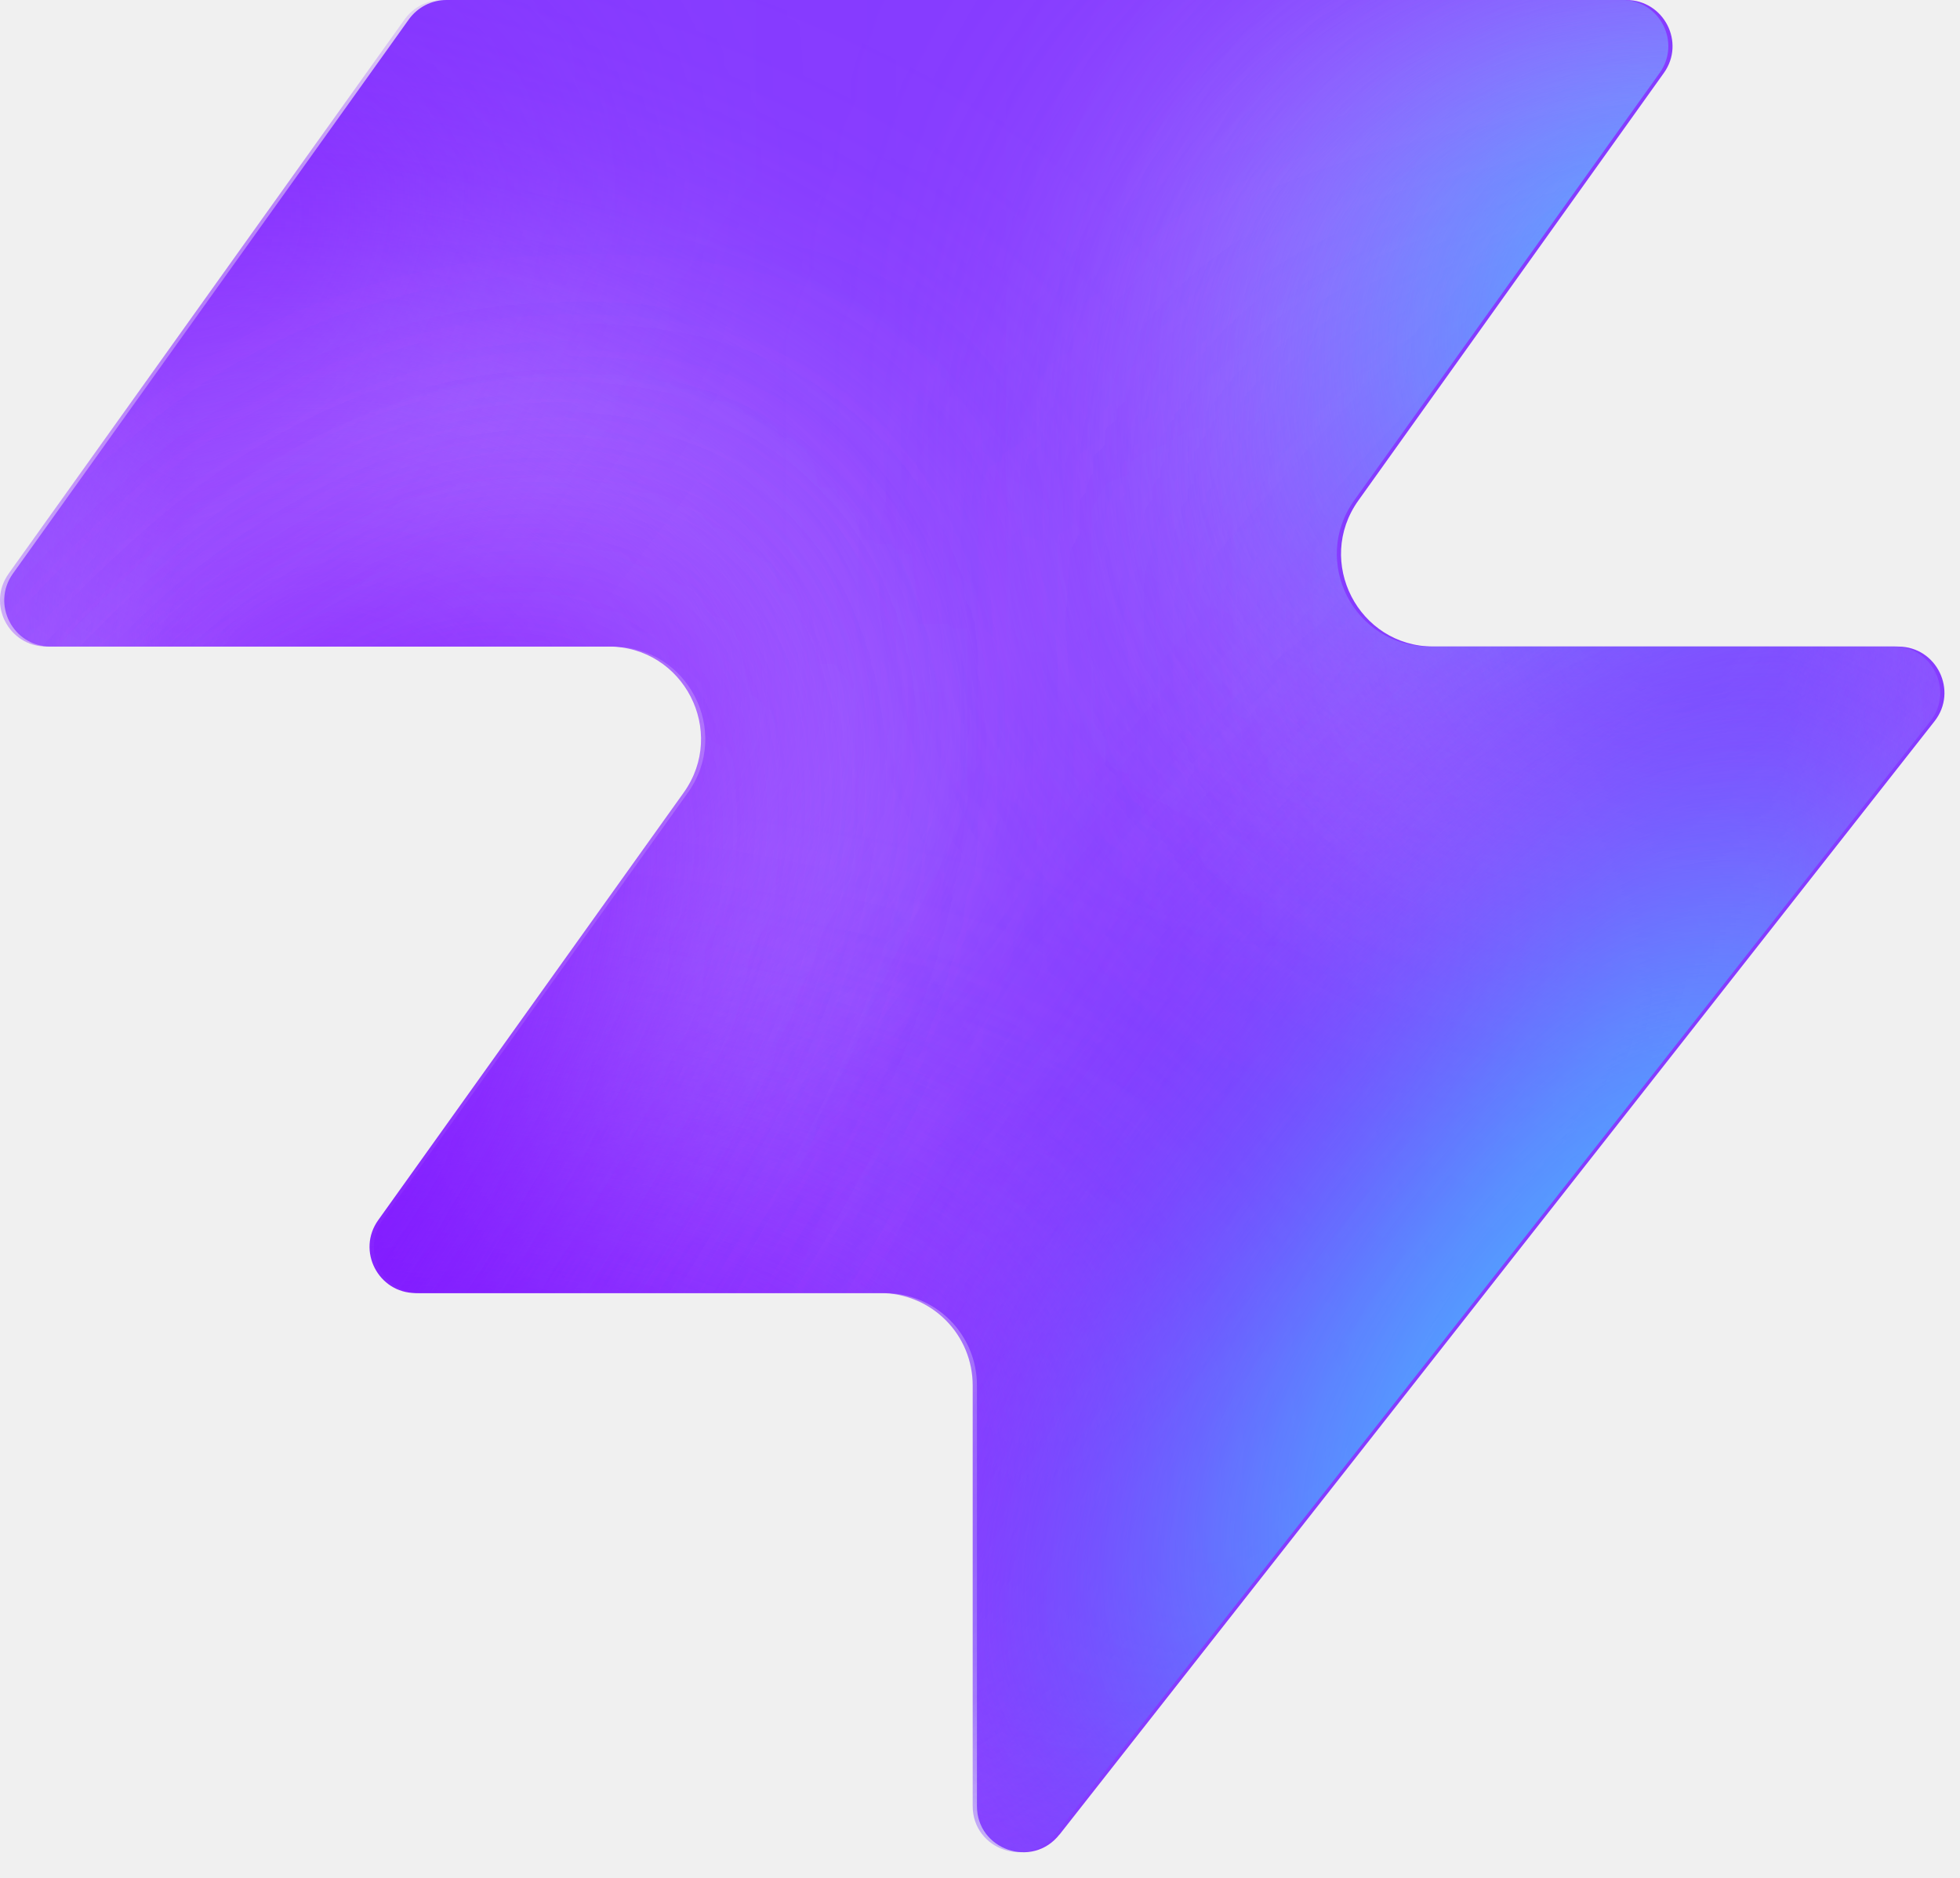
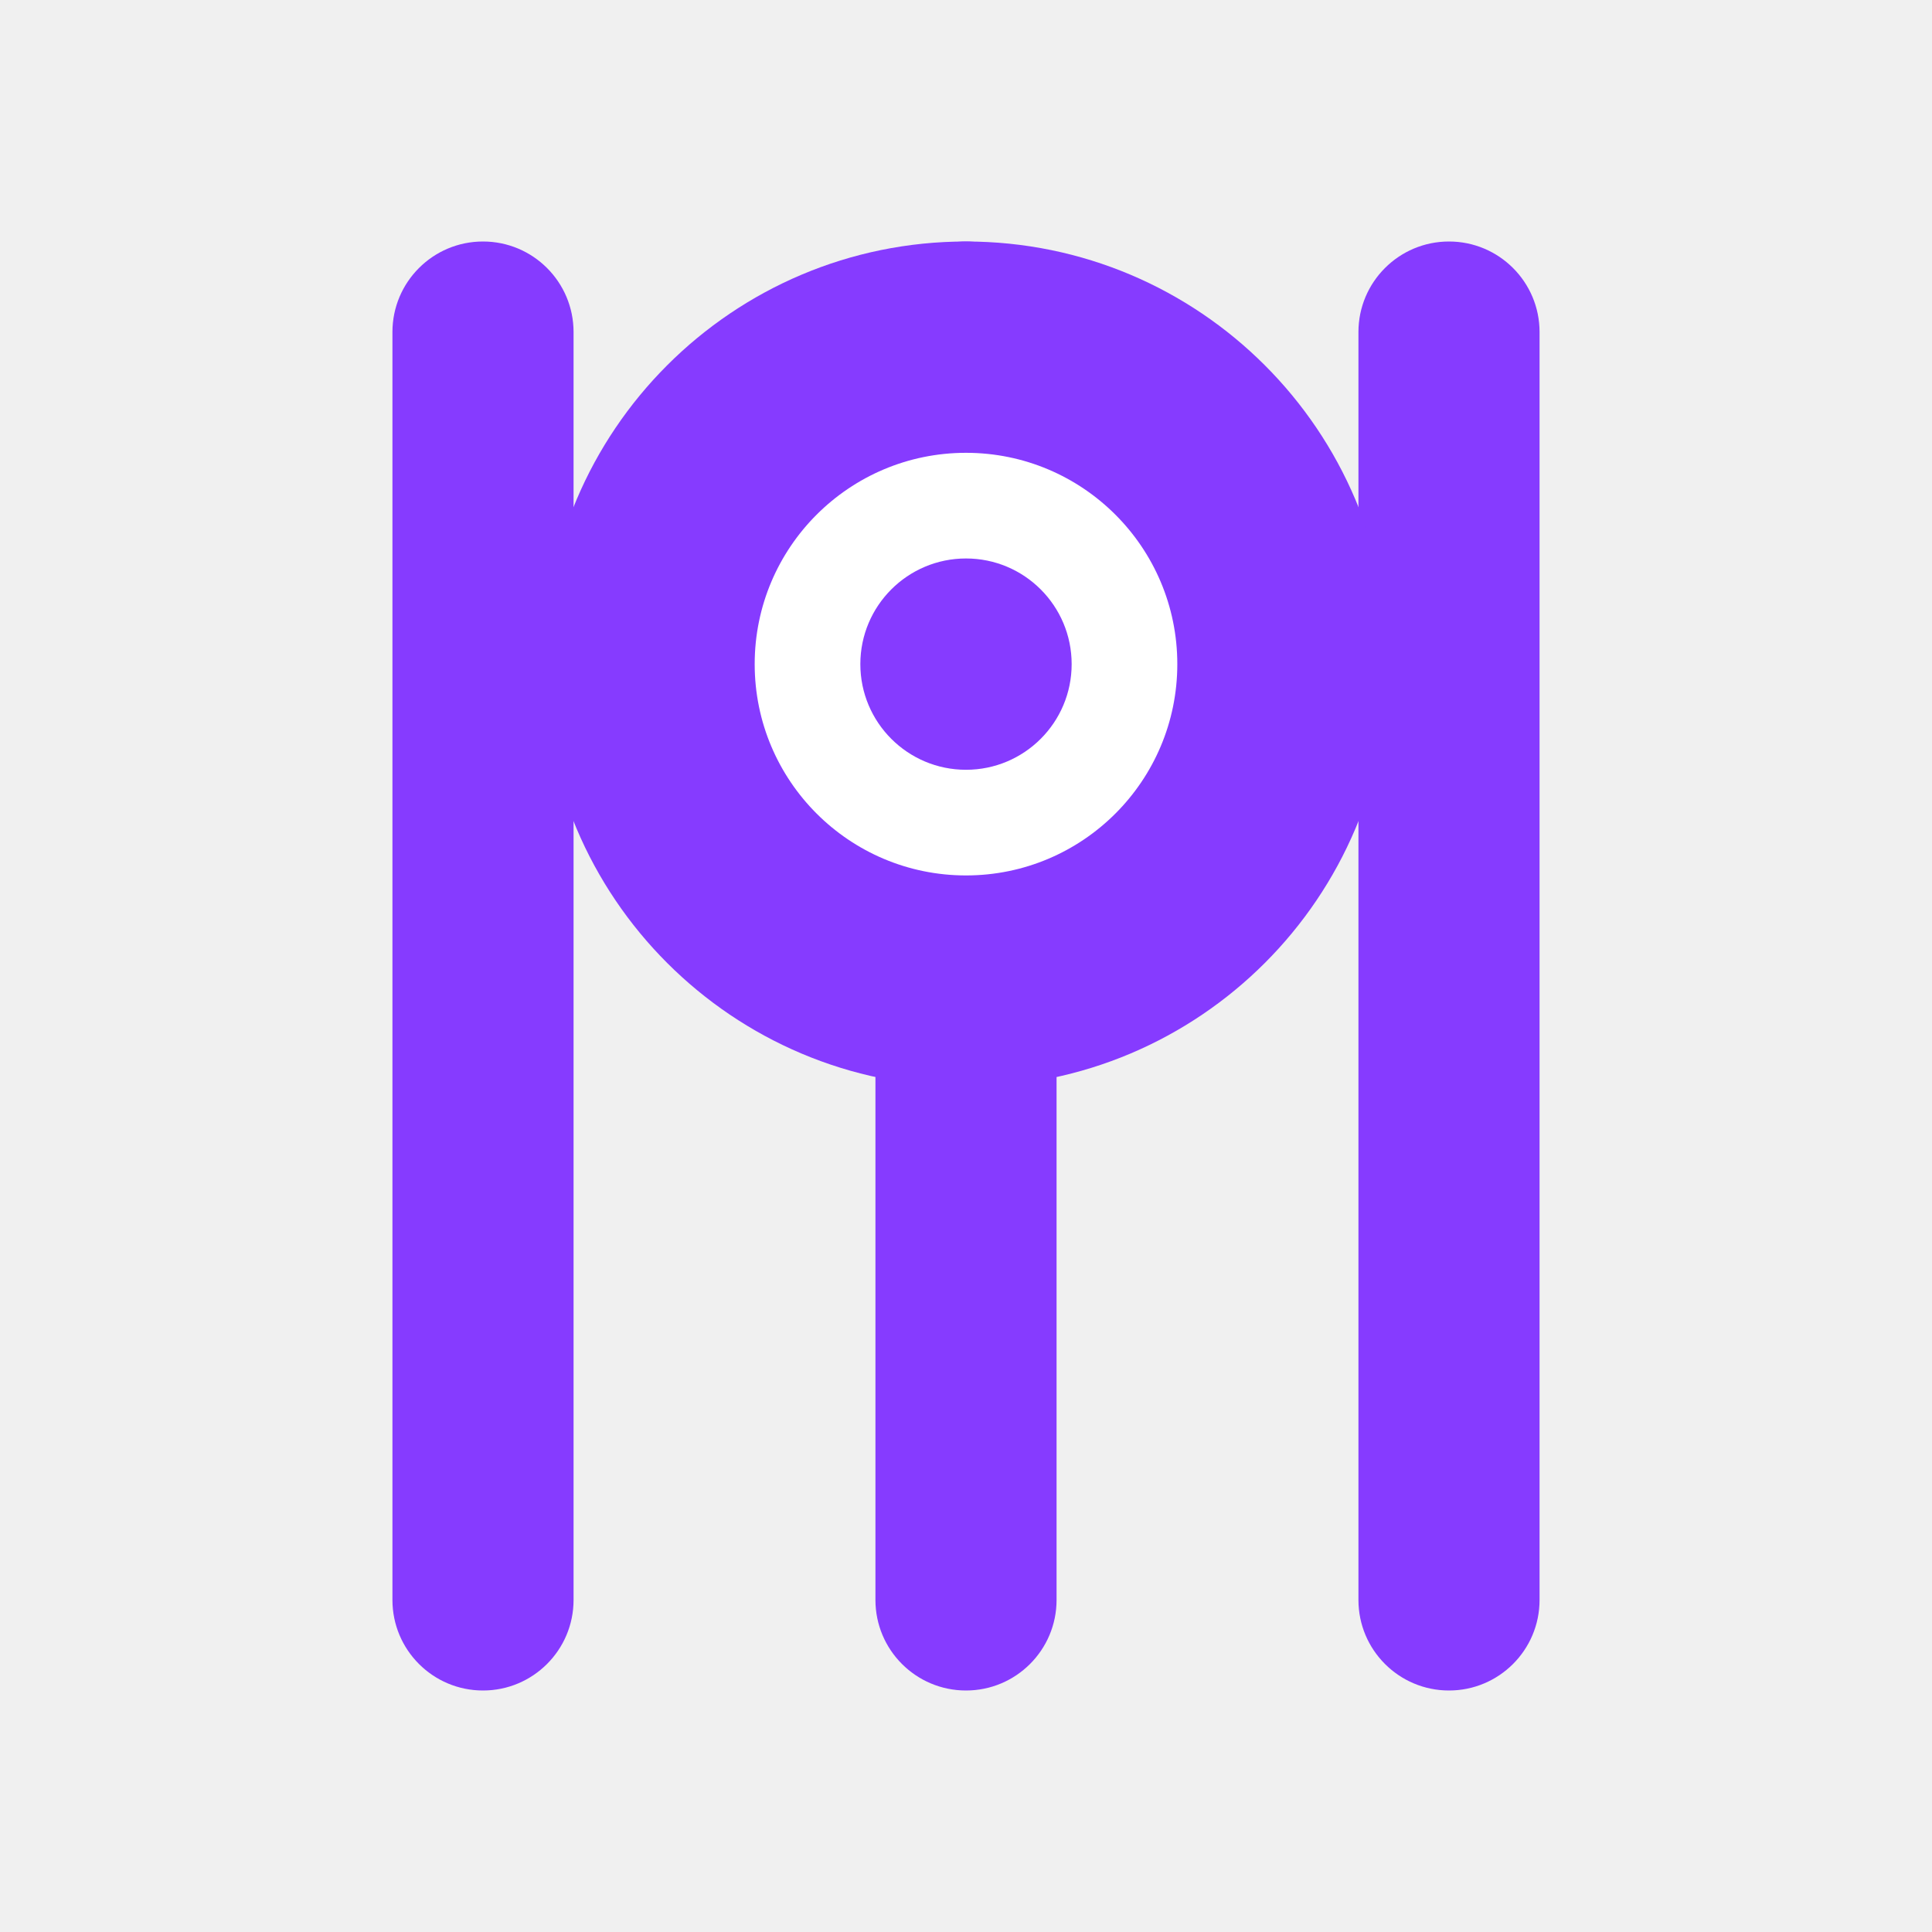
- <svg xmlns="http://www.w3.org/2000/svg" width="48" height="46" fill="none" viewBox="0 0 48 46">
-   <path fill="#863bff" d="M25.946 44.938c-.664.845-2.021.375-2.021-.698V33.937a2.26 2.26 0 0 0-2.262-2.262H10.287c-.92 0-1.456-1.04-.92-1.788l7.48-10.471c1.07-1.497 0-3.578-1.842-3.578H1.237c-.92 0-1.456-1.04-.92-1.788L10.013.474c.214-.297.556-.474.92-.474h28.894c.92 0 1.456 1.04.92 1.788l-7.48 10.471c-1.07 1.498 0 3.579 1.842 3.579h11.377c.943 0 1.473 1.088.89 1.83L25.947 44.94z" style="fill:#863bff;fill:color(display-p3 .525 .23 1);fill-opacity:1" />
-   <mask id="a" width="48" height="46" x="0" y="0" maskUnits="userSpaceOnUse" style="mask-type:alpha">
-     <path fill="#000" d="M25.842 44.938c-.664.844-2.021.375-2.021-.698V33.937a2.26 2.26 0 0 0-2.262-2.262H10.183c-.92 0-1.456-1.04-.92-1.788l7.48-10.471c1.07-1.498 0-3.579-1.842-3.579H1.133c-.92 0-1.456-1.04-.92-1.787L9.91.473c.214-.297.556-.474.92-.474h28.894c.92 0 1.456 1.04.92 1.788l-7.48 10.471c-1.07 1.498 0 3.578 1.842 3.578h11.377c.943 0 1.473 1.088.89 1.832L25.843 44.94z" style="fill:#000;fill-opacity:1" />
-   </mask>
-   <g mask="url(#a)">
-     <g filter="url(#b)">
-       <ellipse cx="5.508" cy="14.704" fill="#ede6ff" rx="5.508" ry="14.704" style="fill:#ede6ff;fill:color(display-p3 .927 .903 1);fill-opacity:1" transform="matrix(.00324 1 1 -.00324 -4.47 31.516)" />
-     </g>
-     <g filter="url(#c)">
-       <ellipse cx="10.399" cy="29.851" fill="#ede6ff" rx="10.399" ry="29.851" style="fill:#ede6ff;fill:color(display-p3 .927 .903 1);fill-opacity:1" transform="matrix(.00324 1 1 -.00324 -39.328 7.883)" />
-     </g>
-     <g filter="url(#d)">
-       <ellipse cx="5.508" cy="30.487" fill="#7e14ff" rx="5.508" ry="30.487" style="fill:#7e14ff;fill:color(display-p3 .492 .077 1);fill-opacity:1" transform="rotate(89.814 -25.913 -14.639)scale(1 -1)" />
-     </g>
-     <g filter="url(#e)">
-       <ellipse cx="5.508" cy="30.599" fill="#7e14ff" rx="5.508" ry="30.599" style="fill:#7e14ff;fill:color(display-p3 .492 .077 1);fill-opacity:1" transform="rotate(89.814 -32.644 -3.334)scale(1 -1)" />
-     </g>
-     <g filter="url(#f)">
-       <ellipse cx="5.508" cy="30.599" fill="#7e14ff" rx="5.508" ry="30.599" style="fill:#7e14ff;fill:color(display-p3 .492 .077 1);fill-opacity:1" transform="matrix(.00324 1 1 -.00324 -34.34 30.47)" />
-     </g>
-     <g filter="url(#g)">
-       <ellipse cx="14.072" cy="22.078" fill="#ede6ff" rx="14.072" ry="22.078" style="fill:#ede6ff;fill:color(display-p3 .927 .903 1);fill-opacity:1" transform="rotate(93.35 24.506 48.493)scale(-1 1)" />
-     </g>
-     <g filter="url(#h)">
-       <ellipse cx="3.47" cy="21.501" fill="#7e14ff" rx="3.47" ry="21.501" style="fill:#7e14ff;fill:color(display-p3 .492 .077 1);fill-opacity:1" transform="rotate(89.009 28.708 47.59)scale(-1 1)" />
-     </g>
-     <g filter="url(#i)">
-       <ellipse cx="3.47" cy="21.501" fill="#7e14ff" rx="3.47" ry="21.501" style="fill:#7e14ff;fill:color(display-p3 .492 .077 1);fill-opacity:1" transform="rotate(89.009 28.708 47.59)scale(-1 1)" />
-     </g>
-     <g filter="url(#j)">
-       <ellipse cx=".387" cy="8.972" fill="#7e14ff" rx="4.407" ry="29.108" style="fill:#7e14ff;fill:color(display-p3 .492 .077 1);fill-opacity:1" transform="rotate(39.51 .387 8.972)" />
-     </g>
-     <g filter="url(#k)">
-       <ellipse cx="47.523" cy="-6.092" fill="#7e14ff" rx="4.407" ry="29.108" style="fill:#7e14ff;fill:color(display-p3 .492 .077 1);fill-opacity:1" transform="rotate(37.892 47.523 -6.092)" />
-     </g>
-     <g filter="url(#l)">
-       <ellipse cx="41.412" cy="6.333" fill="#47bfff" rx="5.971" ry="9.665" style="fill:#47bfff;fill:color(display-p3 .28 .748 1);fill-opacity:1" transform="rotate(37.892 41.412 6.333)" />
-     </g>
-     <g filter="url(#m)">
-       <ellipse cx="-1.879" cy="38.332" fill="#7e14ff" rx="4.407" ry="29.108" style="fill:#7e14ff;fill:color(display-p3 .492 .077 1);fill-opacity:1" transform="rotate(37.892 -1.88 38.332)" />
-     </g>
-     <g filter="url(#n)">
-       <ellipse cx="-1.879" cy="38.332" fill="#7e14ff" rx="4.407" ry="29.108" style="fill:#7e14ff;fill:color(display-p3 .492 .077 1);fill-opacity:1" transform="rotate(37.892 -1.88 38.332)" />
-     </g>
-     <g filter="url(#o)">
-       <ellipse cx="35.651" cy="29.907" fill="#7e14ff" rx="4.407" ry="29.108" style="fill:#7e14ff;fill:color(display-p3 .492 .077 1);fill-opacity:1" transform="rotate(37.892 35.651 29.907)" />
-     </g>
-     <g filter="url(#p)">
-       <ellipse cx="38.418" cy="32.4" fill="#47bfff" rx="5.971" ry="15.297" style="fill:#47bfff;fill:color(display-p3 .28 .748 1);fill-opacity:1" transform="rotate(37.892 38.418 32.4)" />
-     </g>
-   </g>
-   <defs>
-     <filter id="b" width="60.045" height="41.654" x="-19.77" y="16.149" color-interpolation-filters="sRGB" filterUnits="userSpaceOnUse">
-       <feFlood flood-opacity="0" result="BackgroundImageFix" />
-       <feBlend in="SourceGraphic" in2="BackgroundImageFix" result="shape" />
-       <feGaussianBlur result="effect1_foregroundBlur_2002_17158" stdDeviation="7.659" />
-     </filter>
-     <filter id="c" width="90.34" height="51.437" x="-54.613" y="-7.533" color-interpolation-filters="sRGB" filterUnits="userSpaceOnUse">
-       <feFlood flood-opacity="0" result="BackgroundImageFix" />
-       <feBlend in="SourceGraphic" in2="BackgroundImageFix" result="shape" />
-       <feGaussianBlur result="effect1_foregroundBlur_2002_17158" stdDeviation="7.659" />
-     </filter>
-     <filter id="d" width="79.355" height="29.4" x="-49.64" y="2.03" color-interpolation-filters="sRGB" filterUnits="userSpaceOnUse">
-       <feFlood flood-opacity="0" result="BackgroundImageFix" />
-       <feBlend in="SourceGraphic" in2="BackgroundImageFix" result="shape" />
-       <feGaussianBlur result="effect1_foregroundBlur_2002_17158" stdDeviation="4.596" />
-     </filter>
-     <filter id="e" width="79.579" height="29.4" x="-45.045" y="20.029" color-interpolation-filters="sRGB" filterUnits="userSpaceOnUse">
-       <feFlood flood-opacity="0" result="BackgroundImageFix" />
-       <feBlend in="SourceGraphic" in2="BackgroundImageFix" result="shape" />
-       <feGaussianBlur result="effect1_foregroundBlur_2002_17158" stdDeviation="4.596" />
-     </filter>
-     <filter id="f" width="79.579" height="29.4" x="-43.513" y="21.178" color-interpolation-filters="sRGB" filterUnits="userSpaceOnUse">
-       <feFlood flood-opacity="0" result="BackgroundImageFix" />
-       <feBlend in="SourceGraphic" in2="BackgroundImageFix" result="shape" />
-       <feGaussianBlur result="effect1_foregroundBlur_2002_17158" stdDeviation="4.596" />
-     </filter>
-     <filter id="g" width="74.749" height="58.852" x="15.756" y="-17.901" color-interpolation-filters="sRGB" filterUnits="userSpaceOnUse">
-       <feFlood flood-opacity="0" result="BackgroundImageFix" />
-       <feBlend in="SourceGraphic" in2="BackgroundImageFix" result="shape" />
-       <feGaussianBlur result="effect1_foregroundBlur_2002_17158" stdDeviation="7.659" />
-     </filter>
-     <filter id="h" width="61.377" height="25.362" x="23.548" y="2.284" color-interpolation-filters="sRGB" filterUnits="userSpaceOnUse">
-       <feFlood flood-opacity="0" result="BackgroundImageFix" />
-       <feBlend in="SourceGraphic" in2="BackgroundImageFix" result="shape" />
-       <feGaussianBlur result="effect1_foregroundBlur_2002_17158" stdDeviation="4.596" />
-     </filter>
-     <filter id="i" width="61.377" height="25.362" x="23.548" y="2.284" color-interpolation-filters="sRGB" filterUnits="userSpaceOnUse">
-       <feFlood flood-opacity="0" result="BackgroundImageFix" />
-       <feBlend in="SourceGraphic" in2="BackgroundImageFix" result="shape" />
-       <feGaussianBlur result="effect1_foregroundBlur_2002_17158" stdDeviation="4.596" />
-     </filter>
-     <filter id="j" width="56.045" height="63.649" x="-27.636" y="-22.853" color-interpolation-filters="sRGB" filterUnits="userSpaceOnUse">
-       <feFlood flood-opacity="0" result="BackgroundImageFix" />
-       <feBlend in="SourceGraphic" in2="BackgroundImageFix" result="shape" />
-       <feGaussianBlur result="effect1_foregroundBlur_2002_17158" stdDeviation="4.596" />
-     </filter>
-     <filter id="k" width="54.814" height="64.646" x="20.116" y="-38.415" color-interpolation-filters="sRGB" filterUnits="userSpaceOnUse">
-       <feFlood flood-opacity="0" result="BackgroundImageFix" />
-       <feBlend in="SourceGraphic" in2="BackgroundImageFix" result="shape" />
-       <feGaussianBlur result="effect1_foregroundBlur_2002_17158" stdDeviation="4.596" />
-     </filter>
-     <filter id="l" width="33.541" height="35.313" x="24.641" y="-11.323" color-interpolation-filters="sRGB" filterUnits="userSpaceOnUse">
-       <feFlood flood-opacity="0" result="BackgroundImageFix" />
-       <feBlend in="SourceGraphic" in2="BackgroundImageFix" result="shape" />
-       <feGaussianBlur result="effect1_foregroundBlur_2002_17158" stdDeviation="4.596" />
-     </filter>
-     <filter id="m" width="54.814" height="64.646" x="-29.286" y="6.009" color-interpolation-filters="sRGB" filterUnits="userSpaceOnUse">
-       <feFlood flood-opacity="0" result="BackgroundImageFix" />
-       <feBlend in="SourceGraphic" in2="BackgroundImageFix" result="shape" />
-       <feGaussianBlur result="effect1_foregroundBlur_2002_17158" stdDeviation="4.596" />
-     </filter>
-     <filter id="n" width="54.814" height="64.646" x="-29.286" y="6.009" color-interpolation-filters="sRGB" filterUnits="userSpaceOnUse">
-       <feFlood flood-opacity="0" result="BackgroundImageFix" />
-       <feBlend in="SourceGraphic" in2="BackgroundImageFix" result="shape" />
-       <feGaussianBlur result="effect1_foregroundBlur_2002_17158" stdDeviation="4.596" />
-     </filter>
-     <filter id="o" width="54.814" height="64.646" x="8.244" y="-2.416" color-interpolation-filters="sRGB" filterUnits="userSpaceOnUse">
-       <feFlood flood-opacity="0" result="BackgroundImageFix" />
-       <feBlend in="SourceGraphic" in2="BackgroundImageFix" result="shape" />
-       <feGaussianBlur result="effect1_foregroundBlur_2002_17158" stdDeviation="4.596" />
-     </filter>
-     <filter id="p" width="39.409" height="43.623" x="18.713" y="10.588" color-interpolation-filters="sRGB" filterUnits="userSpaceOnUse">
-       <feFlood flood-opacity="0" result="BackgroundImageFix" />
-       <feBlend in="SourceGraphic" in2="BackgroundImageFix" result="shape" />
-       <feGaussianBlur result="effect1_foregroundBlur_2002_17158" stdDeviation="4.596" />
-     </filter>
-   </defs>
+ <svg xmlns="http://www.w3.org/2000/svg" viewBox="0 0 32 32" width="32" height="32">
+   <rect x="6.5" y="4" width="3" height="24" rx="1.5" fill="#863bff" />
+   <rect x="14.5" y="4" width="3" height="24" rx="1.5" fill="#863bff" />
+   <rect x="22.5" y="4" width="3" height="24" rx="1.5" fill="#863bff" />
+   <circle cx="16" cy="11" r="7" fill="#863bff" />
+   <circle cx="16" cy="11" r="3.5" fill="white" />
+   <circle cx="16" cy="11" r="1.75" fill="#863bff" />
</svg>
